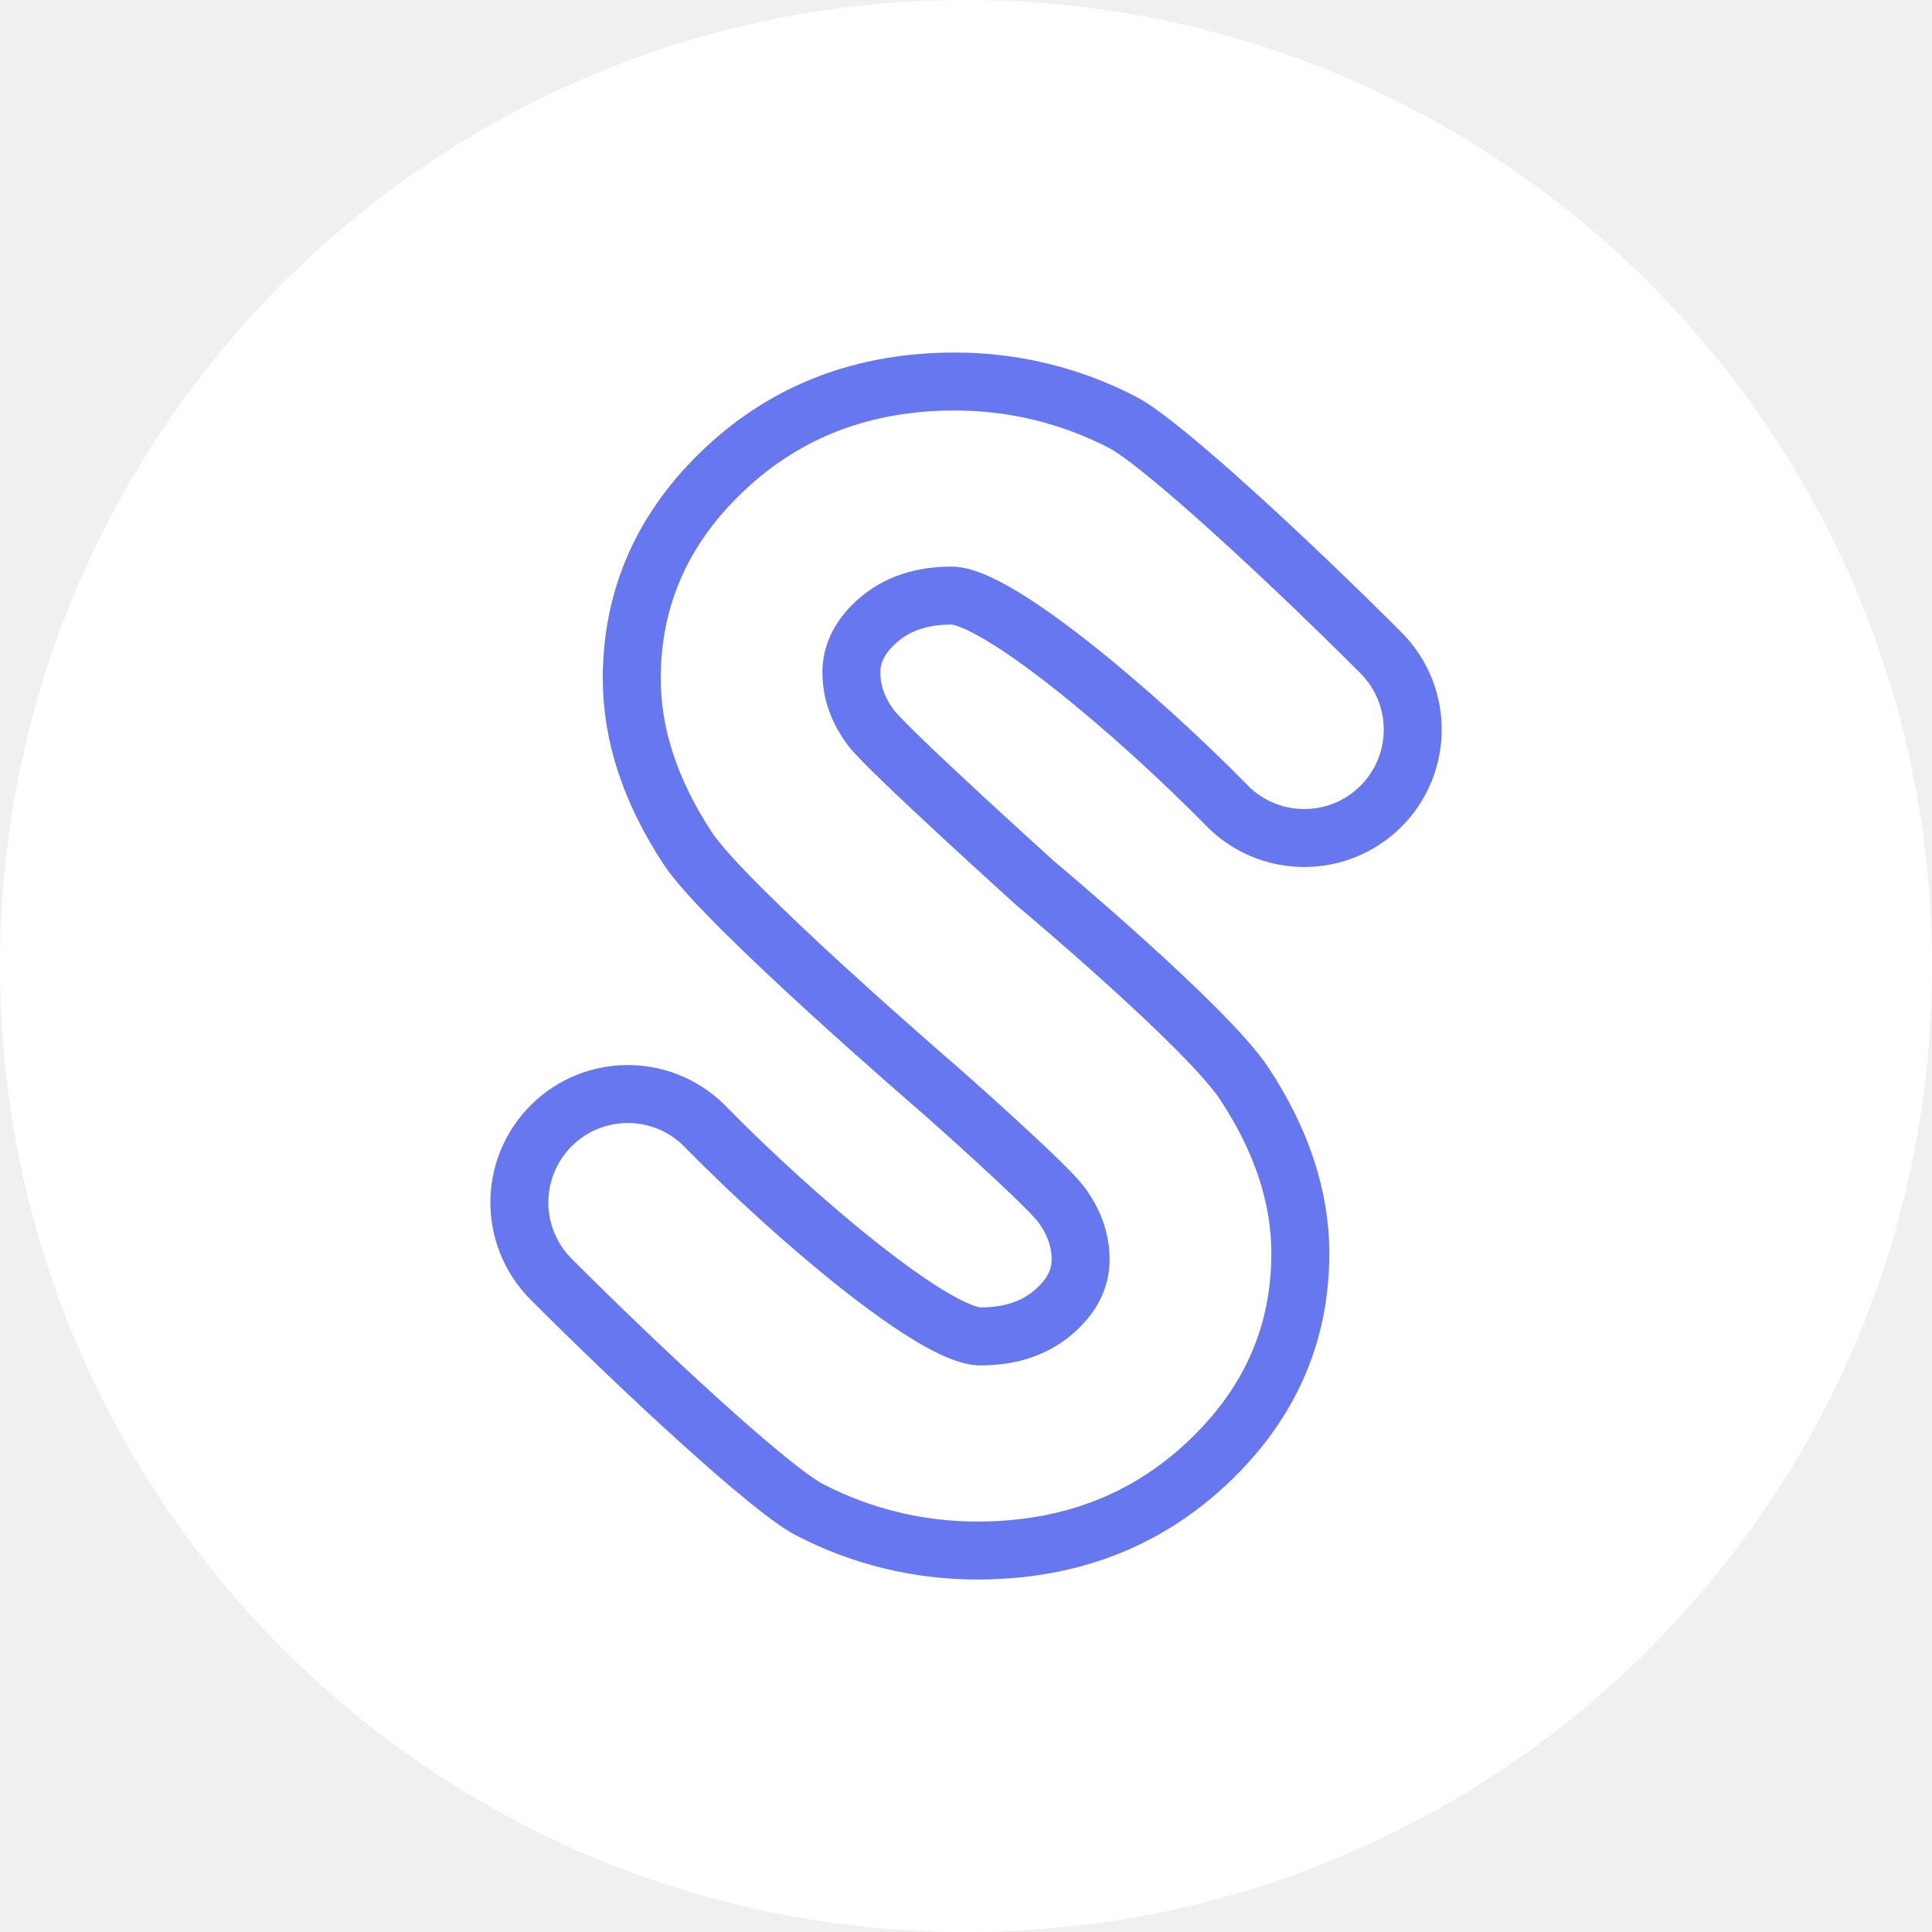
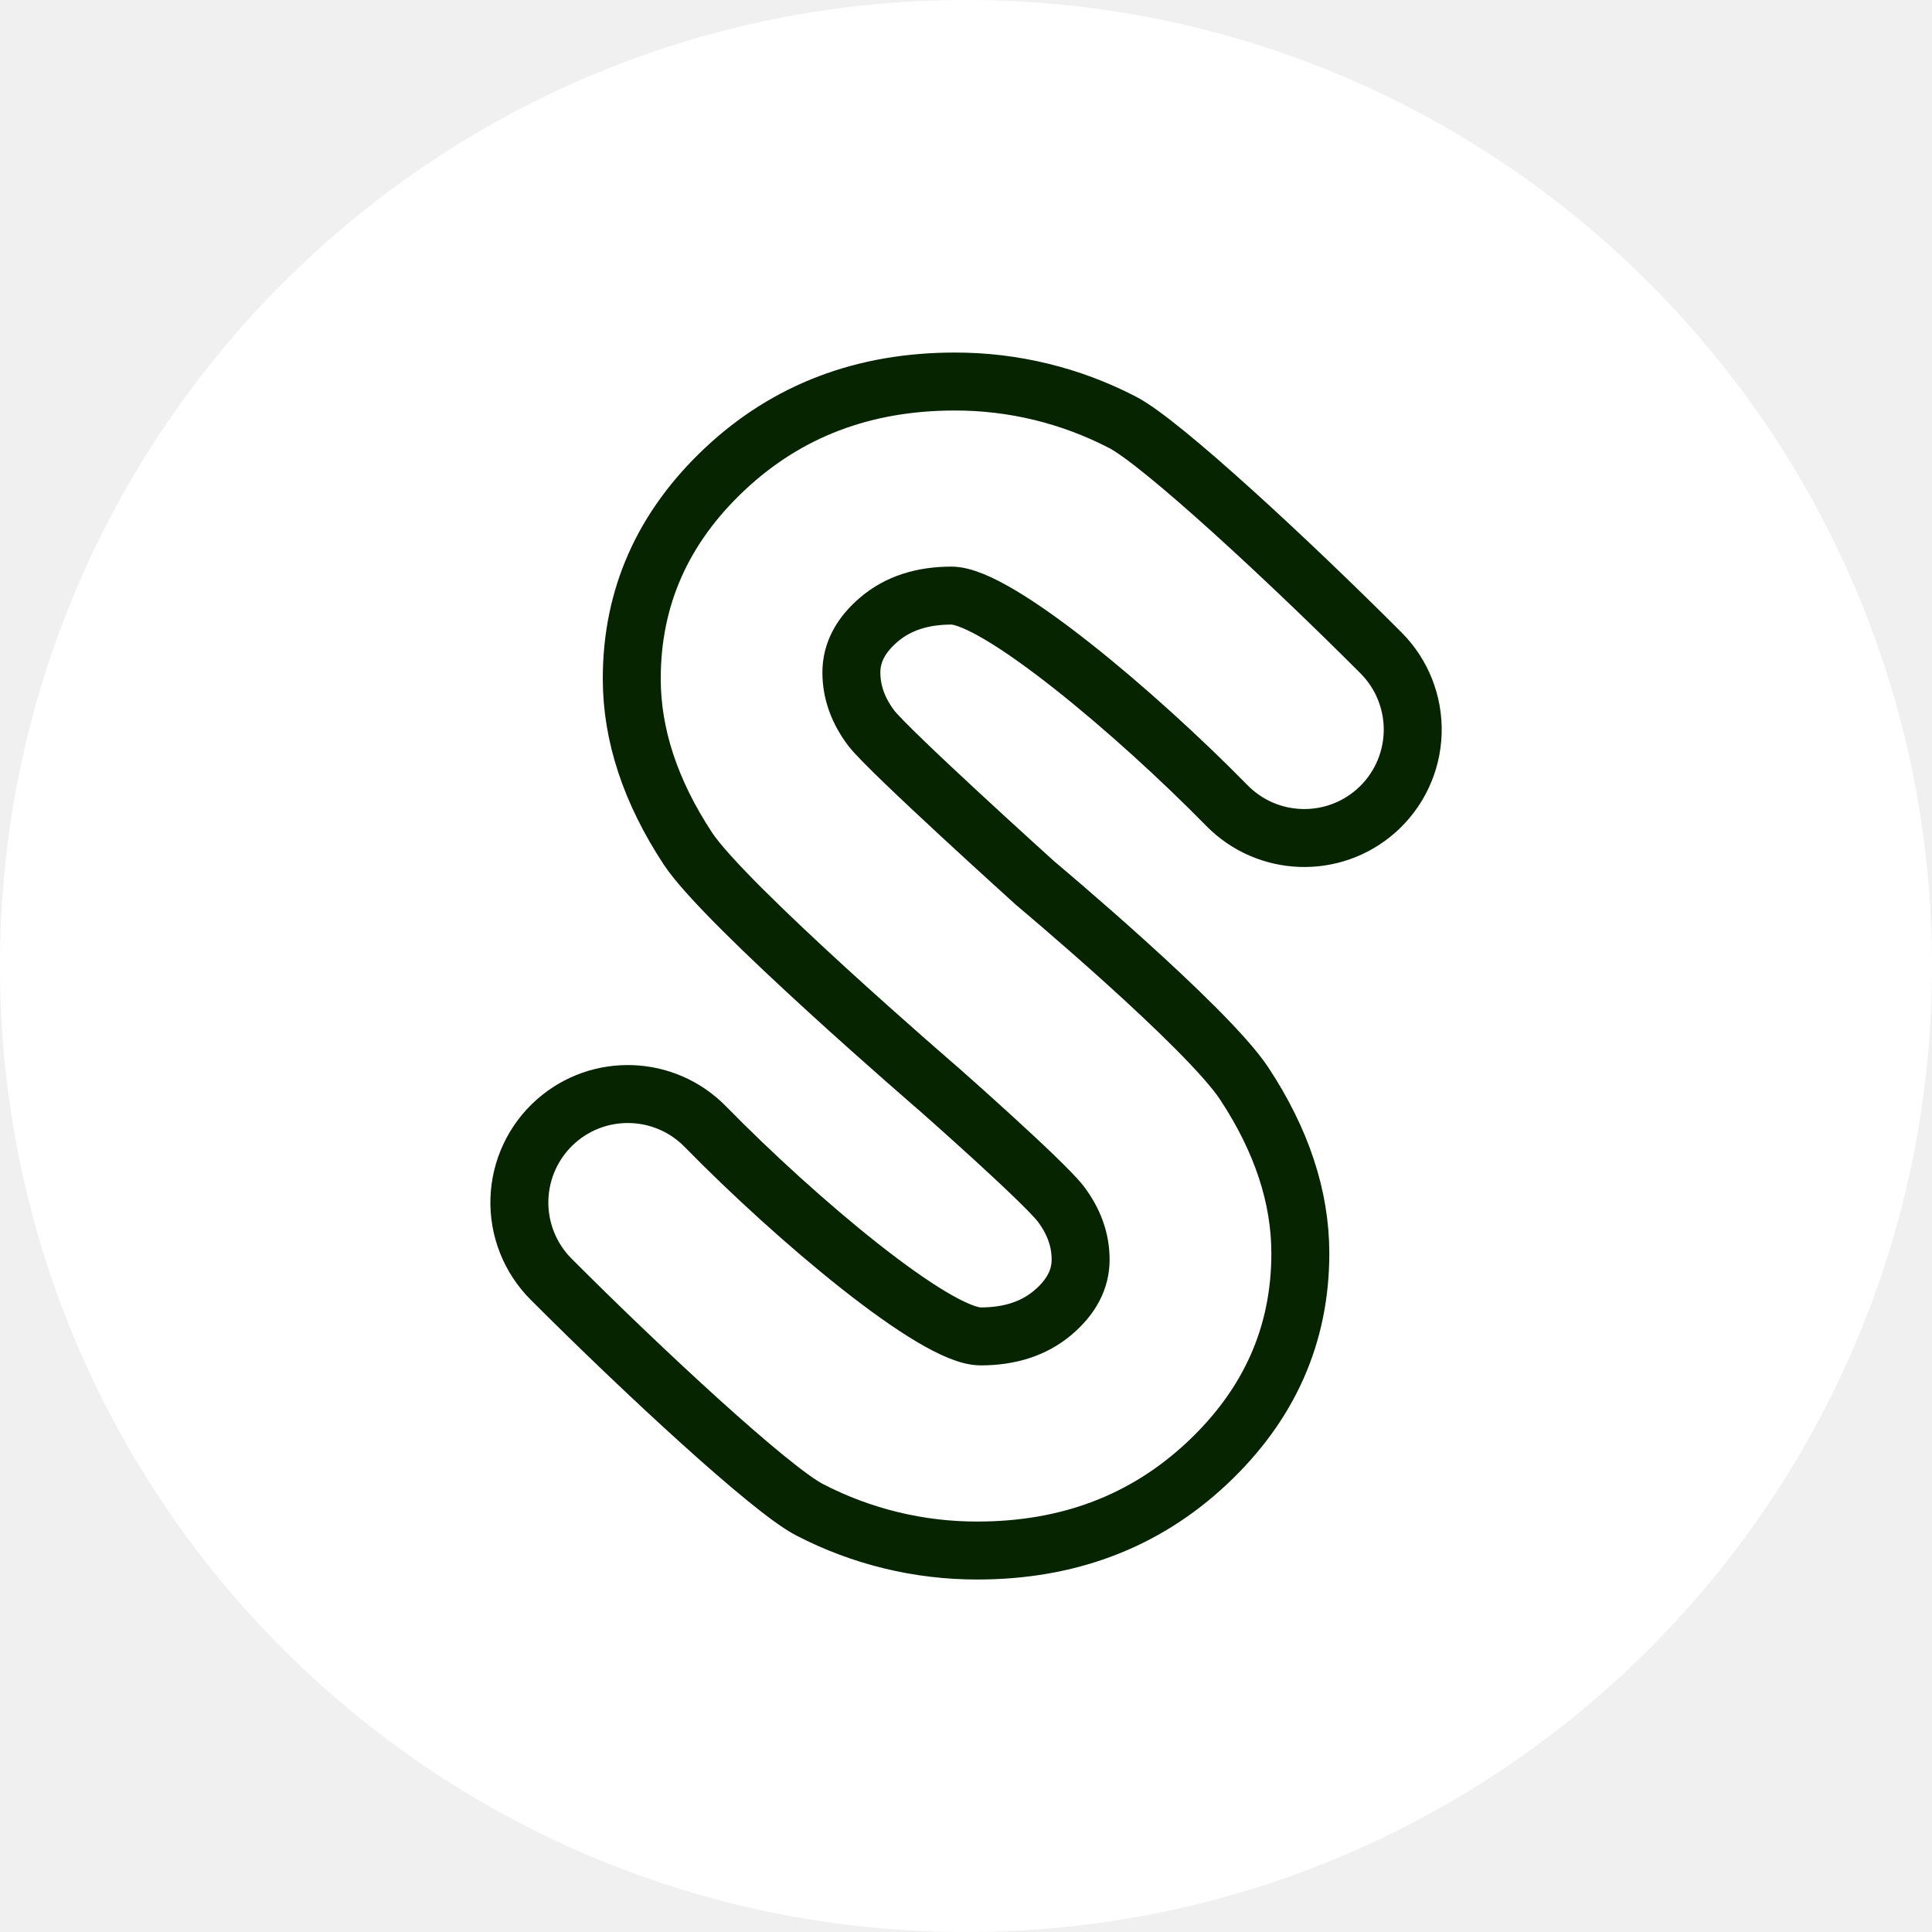
<svg xmlns="http://www.w3.org/2000/svg" id="Layer_1" data-name="Layer 1" viewBox="0 0 1000 1000">
  <defs>
-     <style>.cls-1{fill:#fff;}.cls-2{fill:none;stroke:#6777ef;stroke-miterlimit:10;stroke-width:30px;}</style>
+     <style>.cls-1{fill:#fff;}.cls-2{fill:none;stroke:#072401;stroke-miterlimit:10;stroke-width:30px;}</style>
  </defs>
  <circle class="cls-1" cx="500" cy="500" r="500" />
  <path class="cls-2" d="M486.5,564.21S375.28,468.5,356,439.14s-29-58.64-29-87.86q0-63.25,48.22-108.53t119-45.27a187.77,187.77,0,0,1,86.73,21.08c20,10.24,86.71,72.12,133.84,119.36a56.16,56.16,0,0,1-2.55,81.8h0a56.15,56.15,0,0,1-77.28-2.85c-46.88-47.82-119-108.59-142.5-108.59q-22.79,0-37.28,12.2T440.67,348q0,15.3,10.35,28.95c9.39,12.13,84.91,80.28,84.91,80.28s88.79,74.3,108.12,103.66,29,58.64,29,87.86q0,63.25-48.22,108.53t-119,45.27a187.77,187.77,0,0,1-86.73-21.08c-20-10.24-86.71-72.12-133.84-119.36a56.16,56.16,0,0,1,2.55-81.8h0a56.15,56.15,0,0,1,77.28,2.85C411.94,631,484,691.72,507.56,691.72q22.79,0,37.28-12.2T559.33,652q0-15.3-10.35-28.95C539.59,611,486.5,564.21,486.5,564.21Z" />
</svg>
